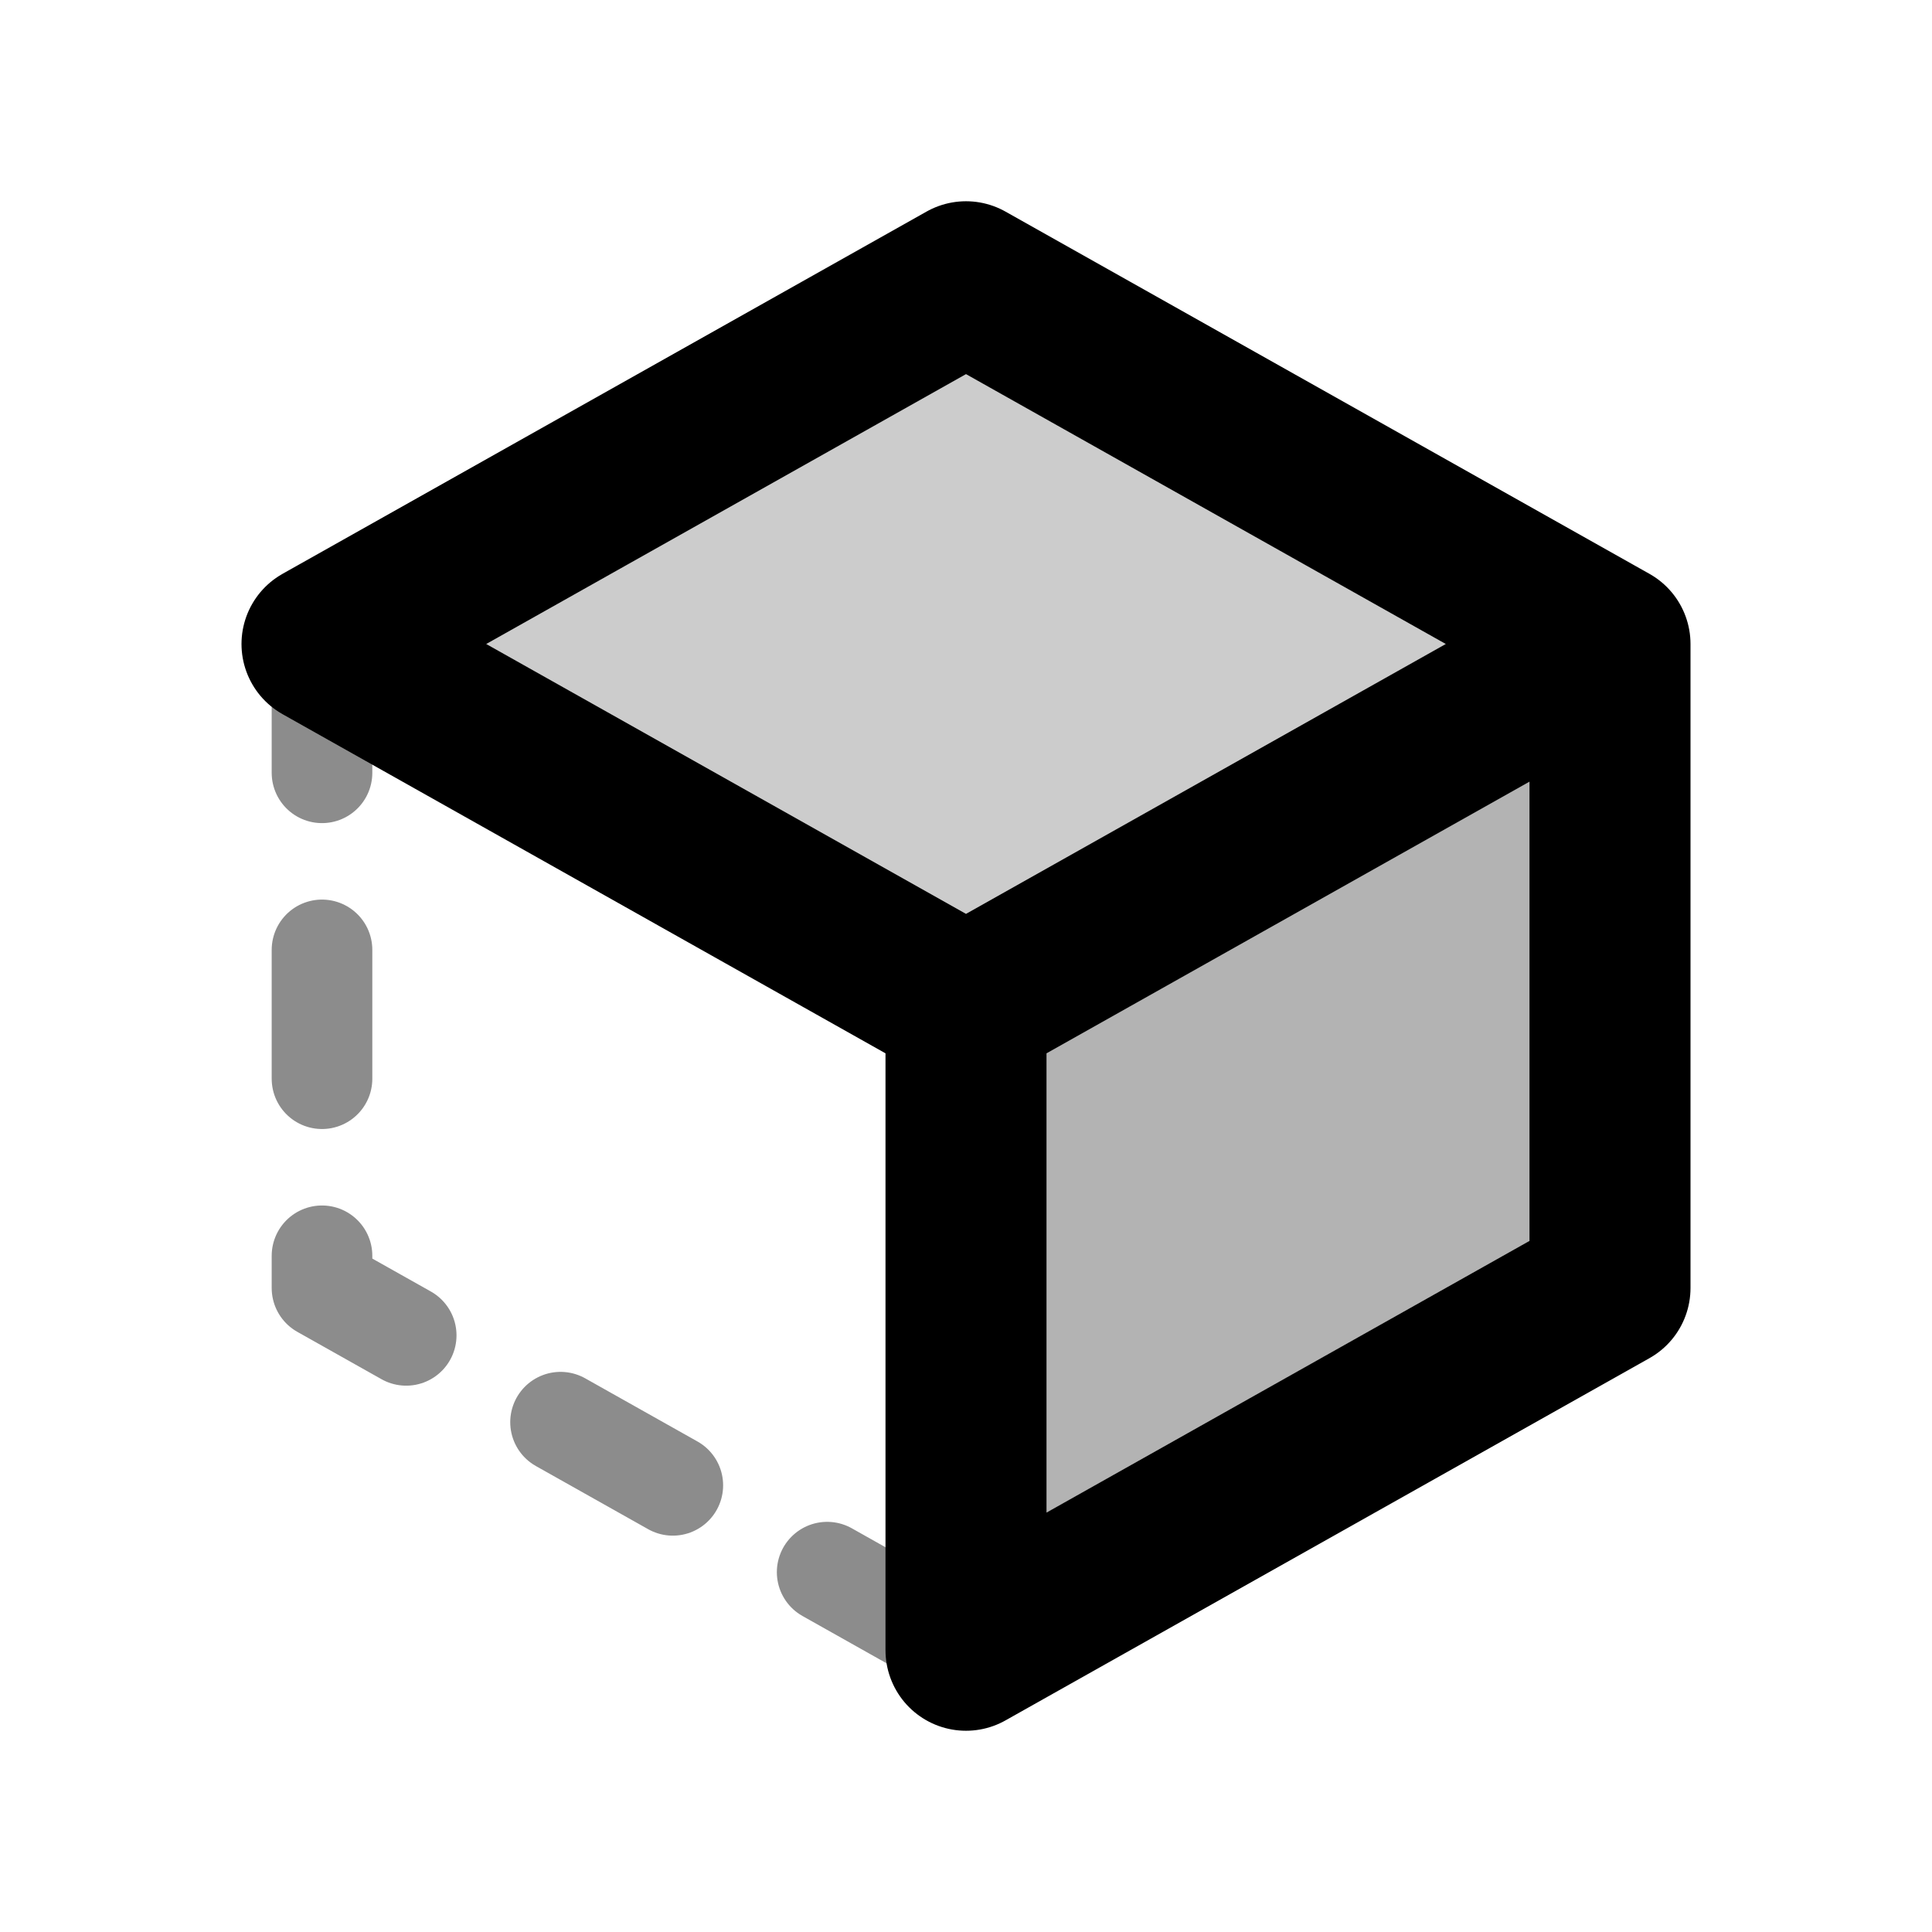
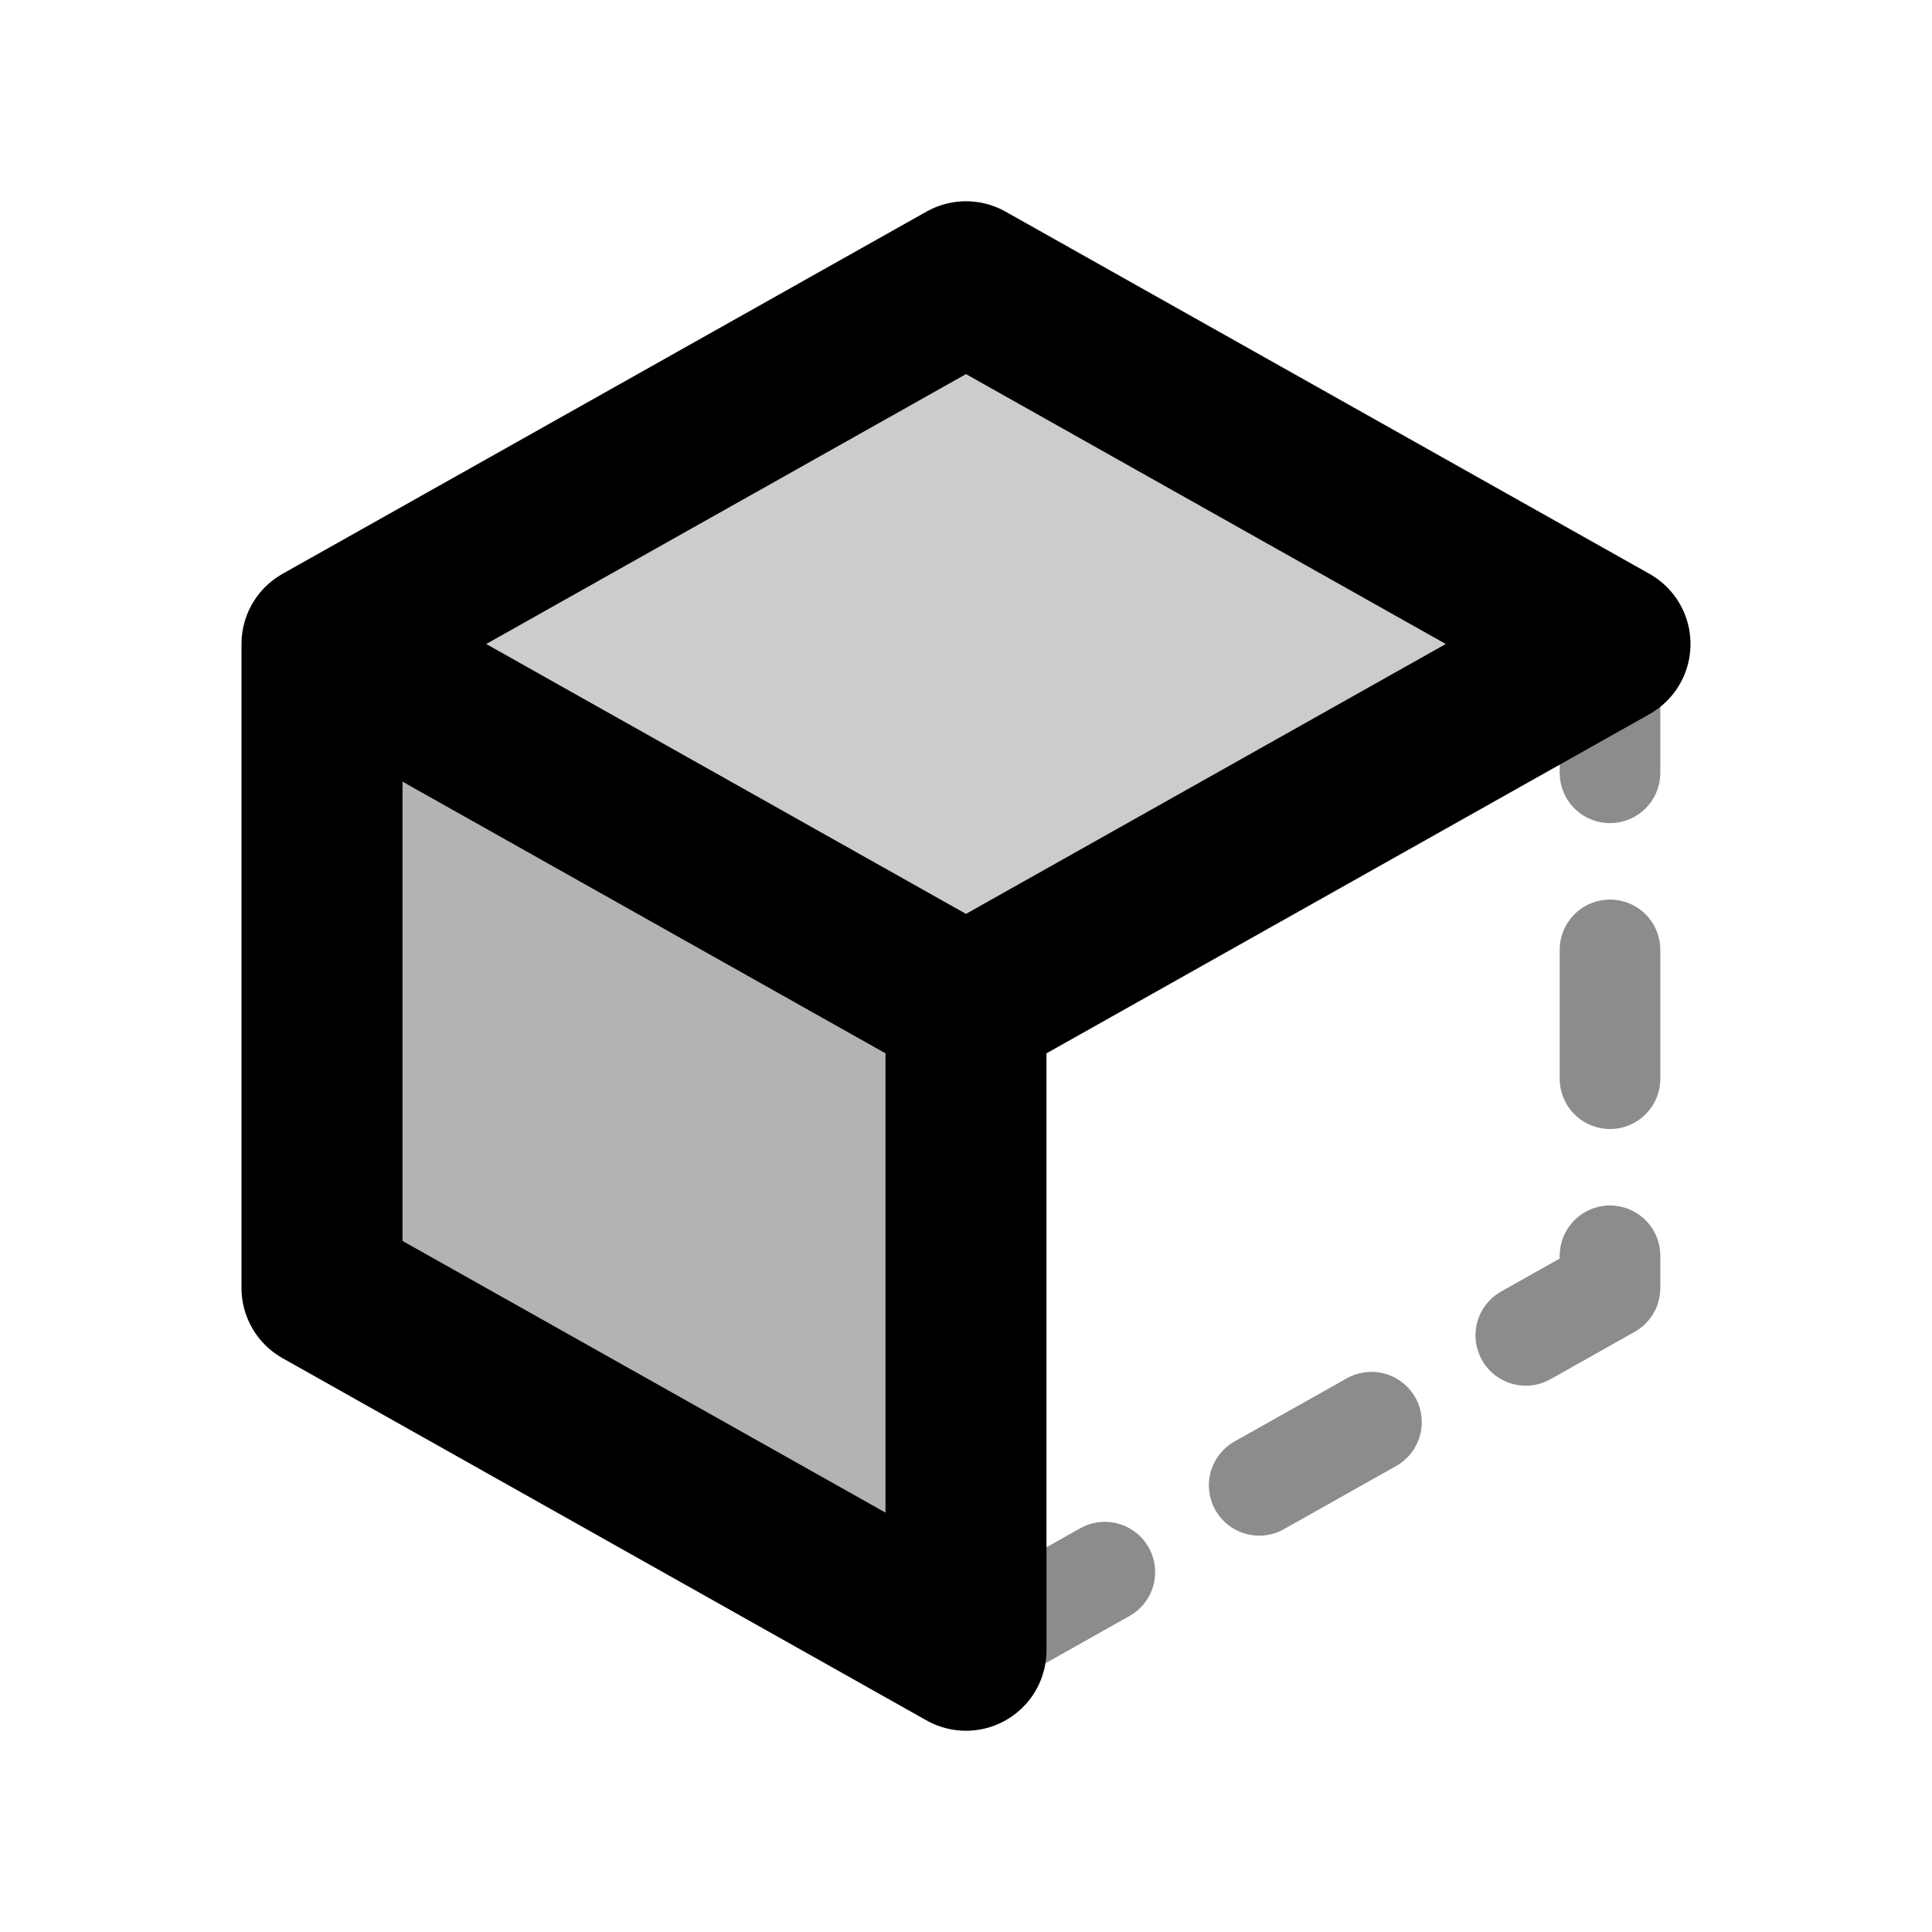
<svg xmlns="http://www.w3.org/2000/svg" width="24" height="24" viewBox="0 0 24 24" fill="none" stroke="currentColor" stroke-width="2" stroke-linecap="round" stroke-linejoin="round">
  <path d="M12 3.5 20 8l-8 4.5L4 8Z" fill="currentColor" fill-opacity=".2" stroke="none" />
-   <path d="M12 12.5 20 8v8l-8 4.5Z" fill="currentColor" fill-opacity=".3" stroke="none" />
-   <path d="M4 8v8l8 4.5" stroke-width="1.25" stroke-dasharray="1.6 2.2" opacity=".45" />
-   <path d="M12 3.5 20 8l-8 4.5L4 8ZM20 8v8l-8 4.5v-8" />
+   <path d="M4 8l8 4.5v8L4 16Z" fill="currentColor" fill-opacity=".3" stroke="none" />
+   <path d="M20 8v8l-8 4.5" stroke-width="1.25" stroke-dasharray="1.6 2.2" opacity=".45" />
+   <path d="M12 3.5 20 8l-8 4.5L4 8ZM4 8v8l8 4.5v-8" />
</svg>
